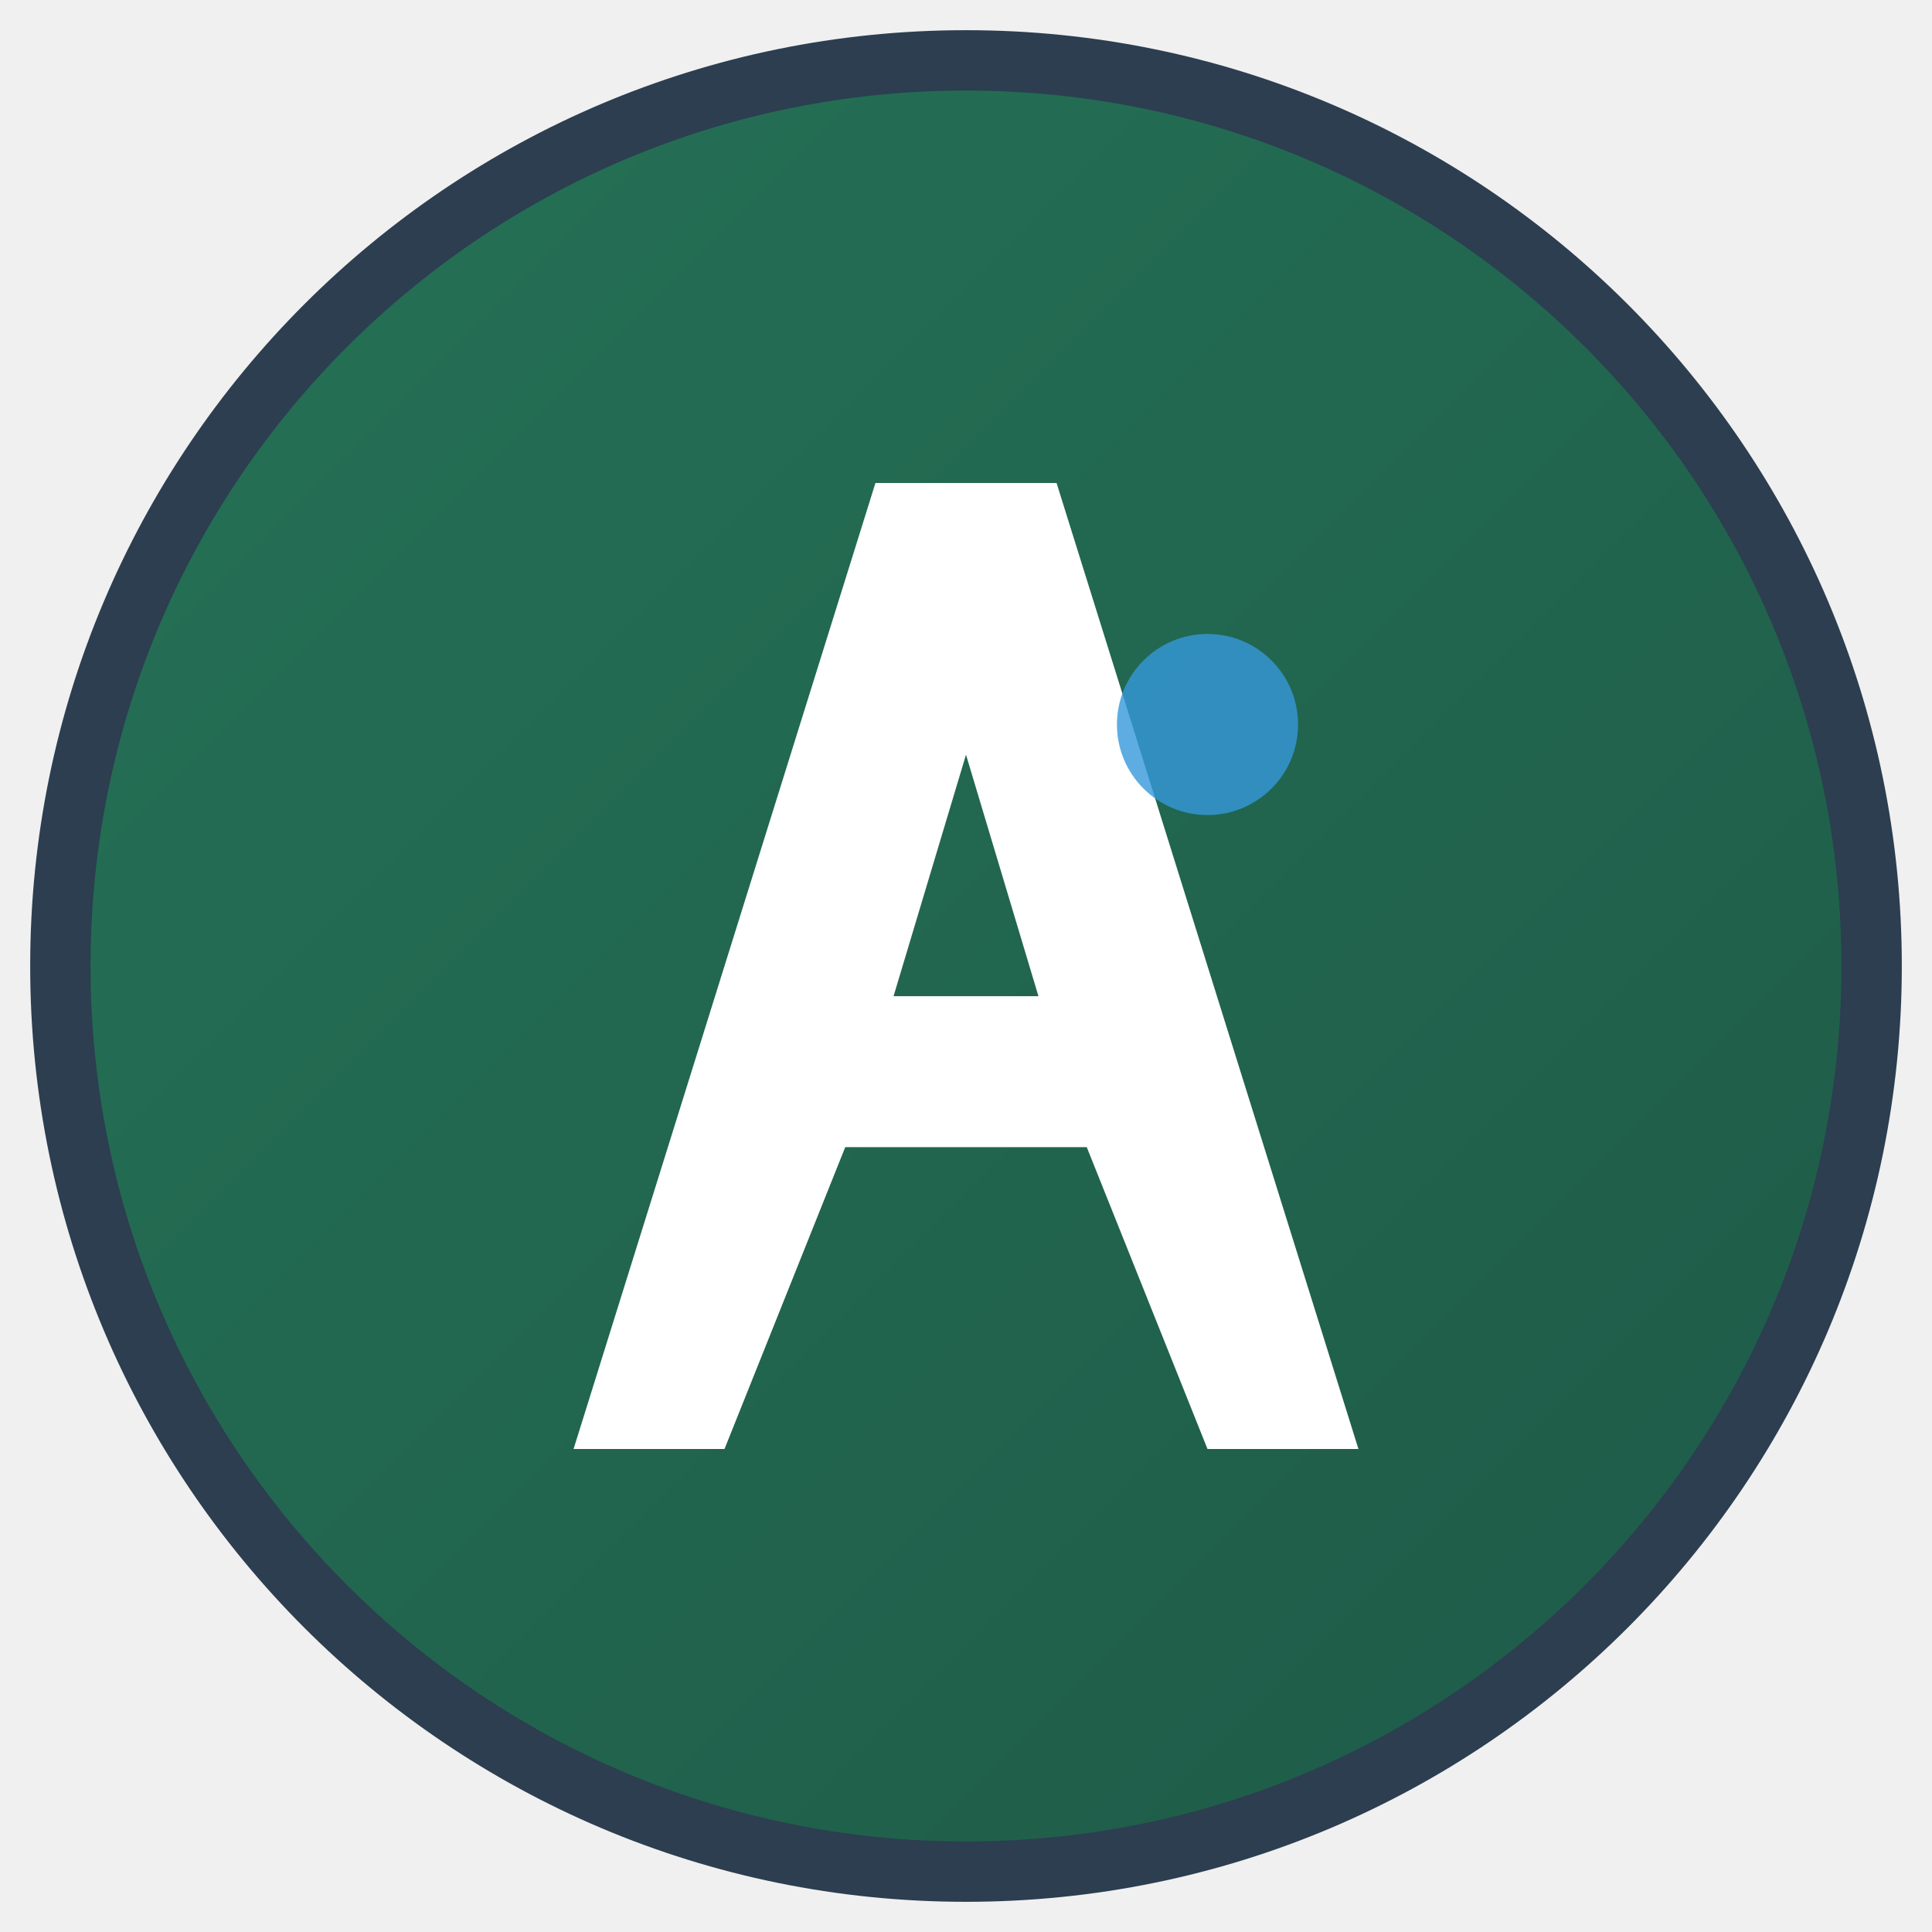
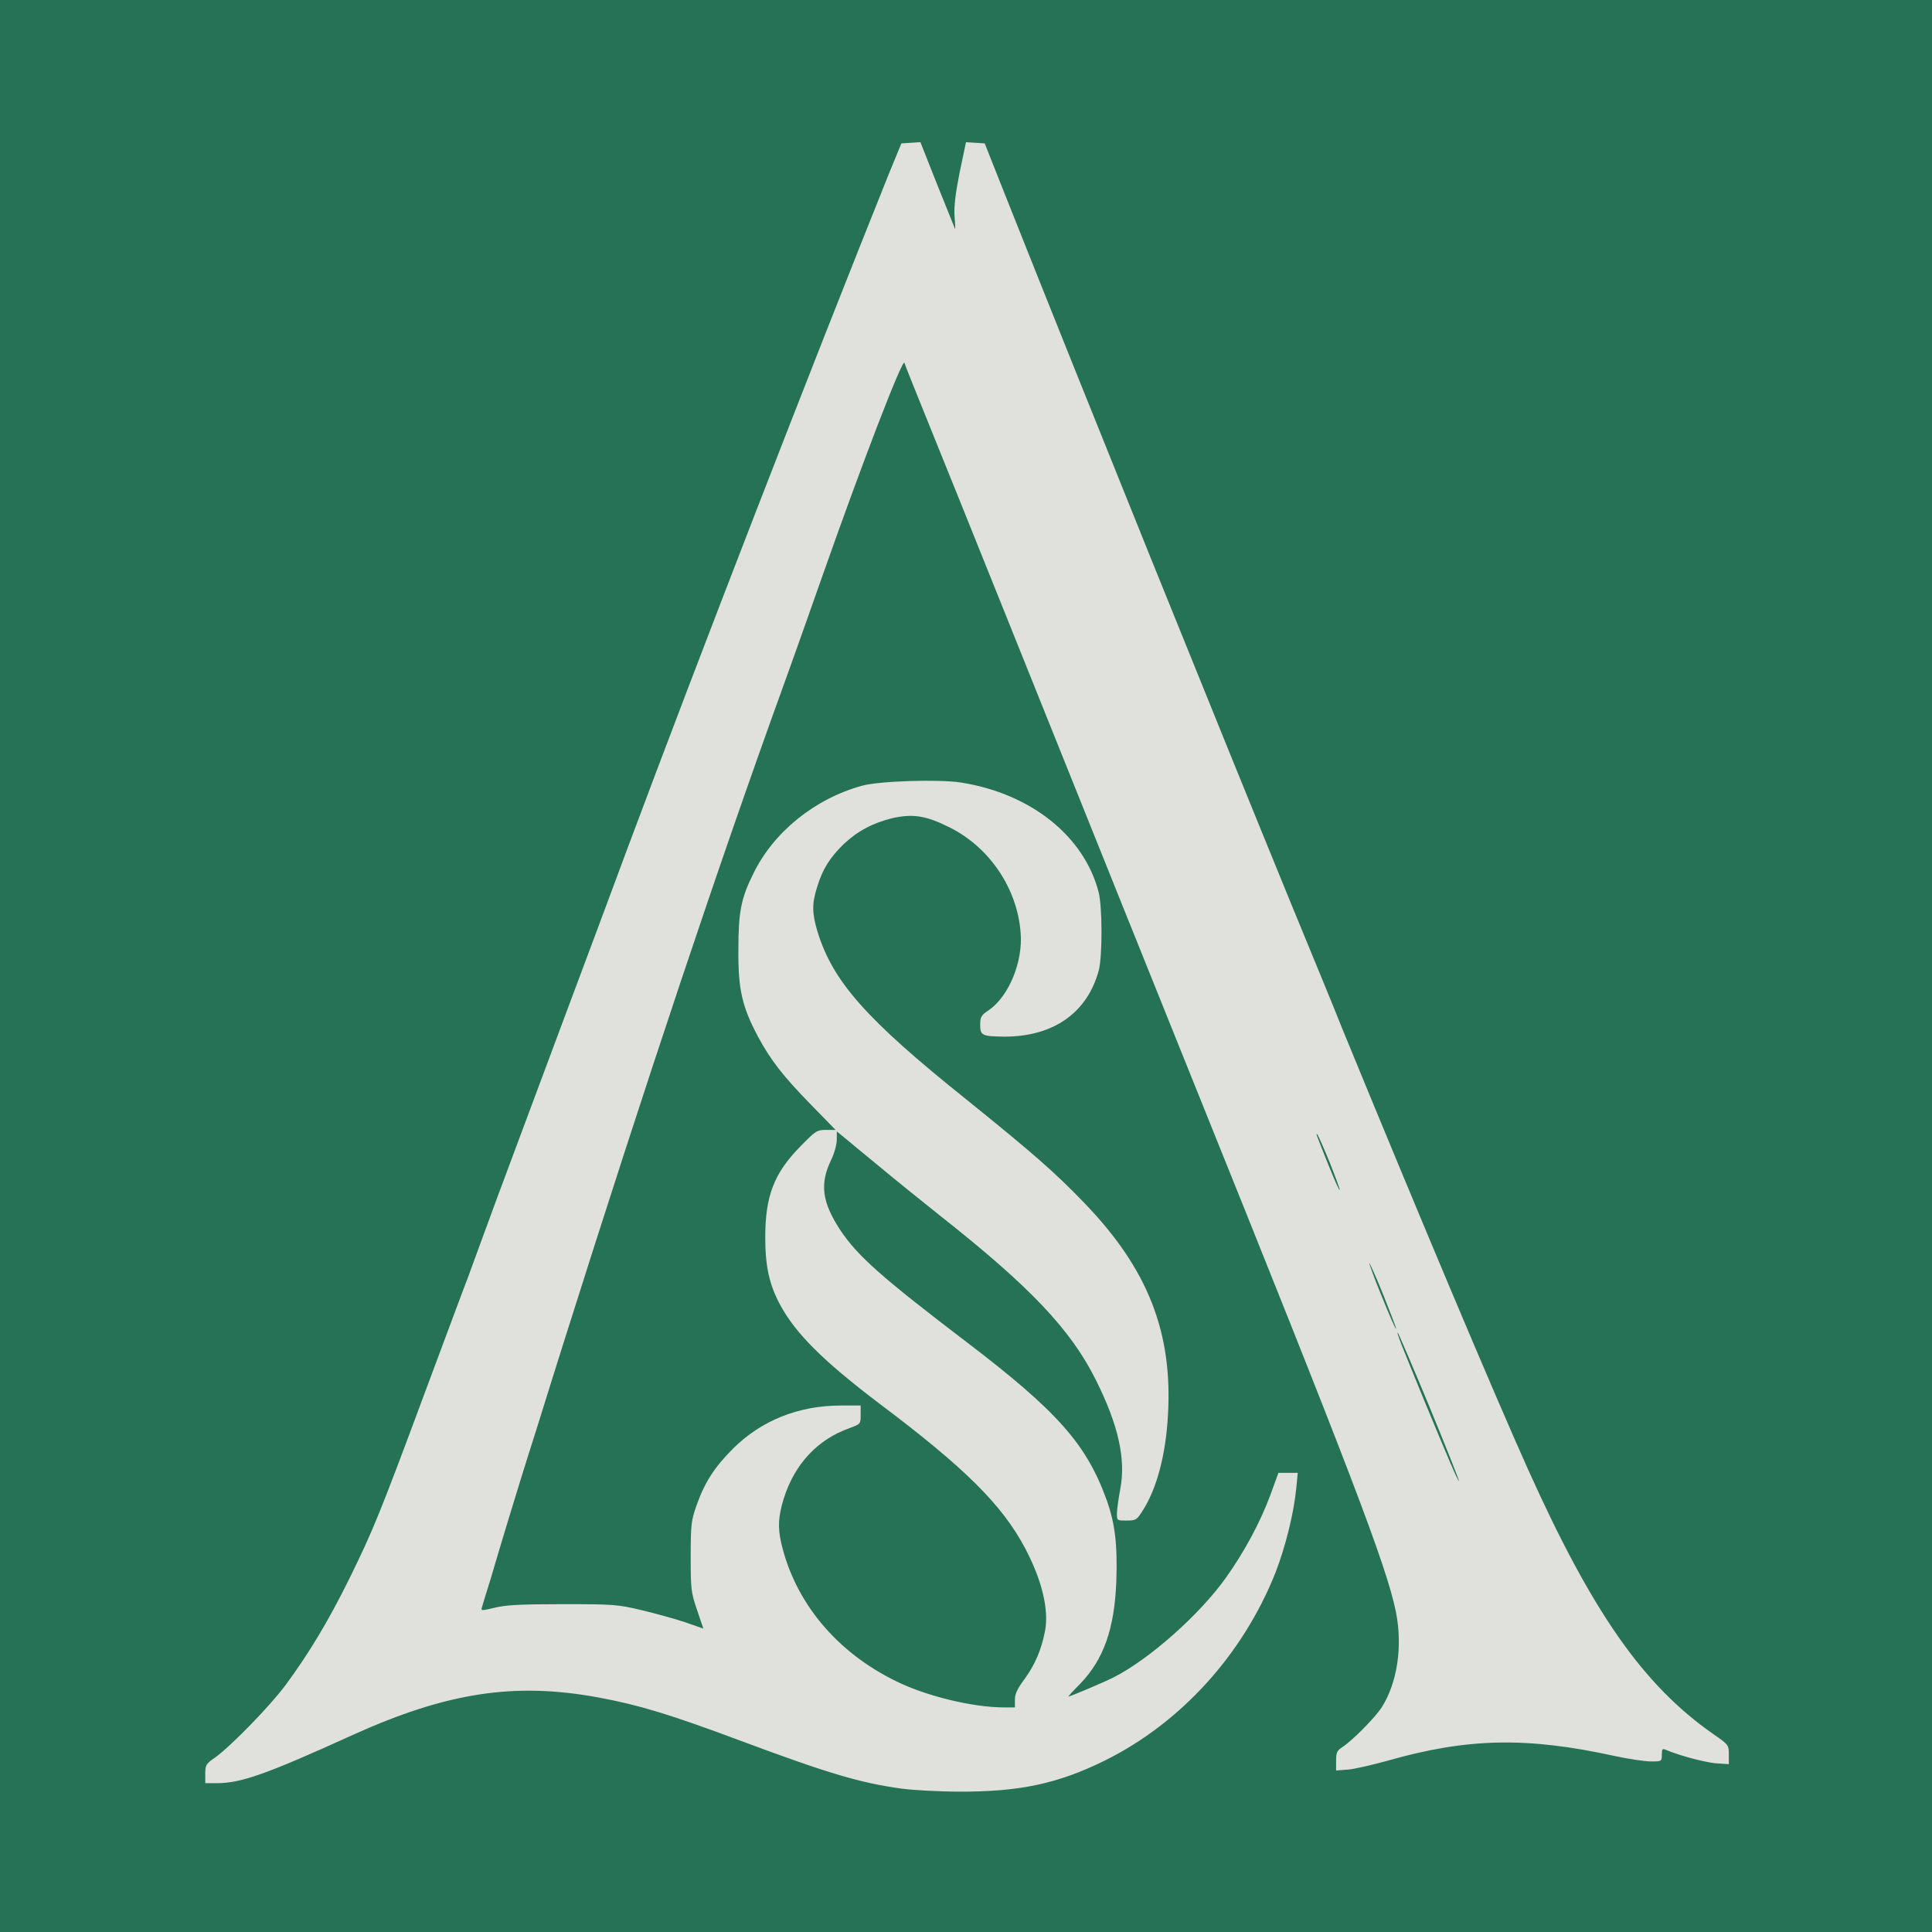
- <svg xmlns="http://www.w3.org/2000/svg" width="32" height="32" viewBox="0 0 32 32">
-   <defs>
-     <linearGradient id="aGradient" x1="0%" y1="0%" x2="100%" y2="100%">
-       <stop offset="0%" style="stop-color:#257257;stop-opacity:1" />
-       <stop offset="100%" style="stop-color:#1e5a47;stop-opacity:1" />
-     </linearGradient>
-   </defs>
-   <circle cx="16" cy="16" r="15" fill="url(#aGradient)" stroke="#2c3e50" stroke-width="1" />
-   <path d="M 12 24 L 14 19 L 18 19 L 20 24 L 22.5 24 L 17.5 8 L 14.5 8 L 9.5 24 Z M 14.8 16.5 L 16 12.5 L 17.2 16.5 Z" fill="white" stroke="none" />
-   <circle cx="20" cy="12" r="1.5" fill="#3498db" opacity="0.8" />
+ <svg xmlns="http://www.w3.org/2000/svg" viewBox="0 0 64 64">
+   <rect width="64" height="64" fill="#257257" />
+   <path fill="#e0e1dd" d="M 29.86 59.25 C 28.50 59.06 27.47 58.76 24.52 57.66 C 22.19 56.79 21.17 56.48 19.82 56.23 C 17.05 55.72 14.81 56.06 11.69 57.47 C 8.81 58.78 7.98 59.07 7.18 59.07 L 6.80 59.07 L 6.80 58.76 C 6.80 58.47 6.82 58.43 7.14 58.21 C 7.66 57.83 8.94 56.52 9.46 55.82 C 10.22 54.79 10.87 53.72 11.58 52.28 C 12.35 50.71 12.56 50.21 14.09 46.09 C 14.71 44.43 15.34 42.73 15.50 42.32 C 15.65 41.90 16.10 40.69 16.49 39.62 C 16.89 38.55 17.86 35.95 18.65 33.83 C 19.44 31.72 20.40 29.15 20.78 28.12 C 23.18 21.69 26.85 12.22 29.46 5.72 L 29.86 4.75 L 30.17 4.73 L 30.49 4.71 L 31.06 6.15 C 31.38 6.94 31.64 7.59 31.64 7.59 C 31.65 7.59 31.64 7.39 31.62 7.15 C 31.60 6.84 31.65 6.41 31.79 5.71 L 32.00 4.71 L 32.31 4.73 L 32.62 4.75 L 33.23 6.29 C 35.93 13.09 40.35 24.03 42.82 30.06 C 43.42 31.52 44.17 33.33 44.47 34.09 C 47.04 40.35 49.47 46.12 50.62 48.68 C 52.75 53.41 54.43 55.82 56.75 57.44 C 57.27 57.80 57.27 57.81 57.27 58.13 L 57.27 58.44 L 56.82 58.41 C 56.45 58.37 55.64 58.16 55.17 57.96 C 55.07 57.92 55.05 57.94 55.05 58.13 C 55.05 58.35 55.04 58.35 54.69 58.35 C 54.50 58.35 53.95 58.27 53.49 58.17 C 50.57 57.53 48.61 57.57 45.95 58.33 C 45.44 58.47 44.84 58.61 44.64 58.62 L 44.26 58.65 L 44.26 58.33 C 44.26 58.06 44.29 57.99 44.46 57.88 C 44.80 57.66 45.54 56.91 45.77 56.56 C 46.29 55.74 46.47 54.53 46.24 53.39 C 45.93 51.87 44.75 48.78 39.42 35.56 C 38.41 33.05 36.47 28.23 33.44 20.68 C 32.46 18.24 31.29 15.33 30.83 14.20 C 30.38 13.08 29.98 12.10 29.96 12.02 C 29.90 11.86 28.58 15.28 27.25 19.06 C 26.90 20.05 26.37 21.56 25.96 22.69 C 23.81 28.63 21.45 35.68 18.66 44.51 C 18.51 44.99 18.11 46.25 17.78 47.32 C 17.44 48.38 17.02 49.74 16.84 50.34 C 16.66 50.93 16.40 51.80 16.26 52.28 C 16.11 52.75 15.98 53.19 15.96 53.26 C 15.93 53.36 15.96 53.36 16.38 53.26 C 16.73 53.17 17.21 53.14 18.63 53.14 C 20.34 53.14 20.46 53.15 21.26 53.34 C 21.72 53.45 22.37 53.63 22.70 53.74 L 23.30 53.95 L 23.09 53.33 C 22.89 52.74 22.88 52.65 22.88 51.56 C 22.88 50.51 22.90 50.36 23.07 49.88 C 23.34 49.11 23.66 48.61 24.29 47.98 C 25.23 47.05 26.46 46.56 27.86 46.56 L 28.51 46.56 L 28.51 46.87 C 28.51 47.17 28.51 47.17 28.14 47.31 C 27.09 47.68 26.33 48.49 25.97 49.62 C 25.78 50.22 25.76 50.59 25.88 51.12 C 26.34 53.09 27.72 54.74 29.70 55.70 C 30.70 56.19 32.23 56.56 33.26 56.56 L 33.62 56.56 L 33.62 56.30 C 33.62 56.12 33.70 55.94 33.94 55.62 C 34.29 55.14 34.50 54.64 34.62 54.02 C 34.75 53.31 34.51 52.33 33.96 51.29 C 33.19 49.84 31.97 48.63 29.11 46.48 C 27.24 45.06 26.33 44.15 25.82 43.18 C 25.48 42.53 25.35 41.94 25.35 40.99 C 25.35 39.62 25.64 38.87 26.50 37.99 C 27.02 37.46 27.06 37.43 27.36 37.43 L 27.68 37.43 L 26.89 36.62 C 25.94 35.65 25.52 35.11 25.10 34.32 C 24.58 33.34 24.45 32.77 24.46 31.46 C 24.46 30.20 24.55 29.75 24.96 28.93 C 25.63 27.56 26.99 26.46 28.55 26.03 C 29.11 25.87 31.09 25.81 31.82 25.92 C 34.13 26.28 35.90 27.68 36.39 29.54 C 36.52 30.03 36.52 31.66 36.40 32.14 C 36.02 33.55 34.90 34.34 33.27 34.34 C 32.53 34.33 32.47 34.30 32.47 33.95 C 32.47 33.69 32.50 33.63 32.76 33.46 C 33.42 33.00 33.89 31.86 33.81 30.90 C 33.70 29.43 32.78 28.07 31.46 27.41 C 30.68 27.02 30.25 26.95 29.57 27.10 C 28.92 27.26 28.42 27.52 27.95 27.96 C 27.50 28.40 27.25 28.78 27.07 29.38 C 26.89 29.94 26.90 30.25 27.08 30.86 C 27.59 32.52 28.70 33.77 32.01 36.42 C 34.24 38.22 34.95 38.84 35.93 39.86 C 38.02 42.03 38.85 44.13 38.69 46.88 C 38.62 48.18 38.32 49.31 37.86 50.03 C 37.66 50.35 37.63 50.37 37.32 50.37 C 37.00 50.37 37.00 50.37 37.00 50.14 C 37.00 50.01 37.05 49.65 37.11 49.33 C 37.30 48.34 37.05 47.21 36.31 45.73 C 35.48 44.05 34.12 42.62 31.14 40.27 C 30.59 39.83 29.69 39.11 29.14 38.65 C 28.59 38.20 28.05 37.75 27.93 37.65 L 27.72 37.48 L 27.72 37.75 C 27.72 37.90 27.64 38.21 27.53 38.43 C 27.15 39.22 27.23 39.82 27.83 40.74 C 28.40 41.60 29.20 42.31 32.01 44.45 C 35.04 46.76 35.99 47.84 36.66 49.69 C 36.94 50.48 37.02 51.17 36.98 52.37 C 36.92 53.96 36.56 54.97 35.78 55.78 C 35.55 56.01 35.38 56.20 35.39 56.20 C 35.46 56.20 36.56 55.73 36.88 55.57 C 38.07 54.97 39.75 53.48 40.62 52.25 C 41.22 51.41 41.76 50.40 42.08 49.53 L 42.35 48.79 L 42.67 48.79 L 42.99 48.79 L 42.94 49.30 C 42.86 50.13 42.58 51.25 42.25 52.10 C 41.17 54.81 39.12 57.07 36.60 58.32 C 35.04 59.09 33.76 59.36 31.75 59.35 C 31.10 59.35 30.25 59.30 29.86 59.25 Z M 47.34 46.57 C 46.78 45.22 46.31 44.13 46.30 44.14 C 46.27 44.17 46.40 44.49 47.19 46.42 C 47.96 48.28 48.30 49.08 48.33 49.06 C 48.34 49.04 47.90 47.93 47.34 46.57 Z M 45.83 42.91 C 45.59 42.31 45.37 41.83 45.36 41.84 C 45.35 41.85 45.53 42.36 45.78 42.96 C 46.02 43.56 46.23 44.04 46.25 44.02 C 46.26 44.01 46.07 43.51 45.83 42.91 Z M 44.05 38.51 C 43.85 38.02 43.66 37.60 43.64 37.58 C 43.58 37.53 43.59 37.55 44.01 38.60 C 44.20 39.07 44.36 39.44 44.38 39.42 C 44.39 39.40 44.24 38.99 44.05 38.51 Z" />
</svg>
